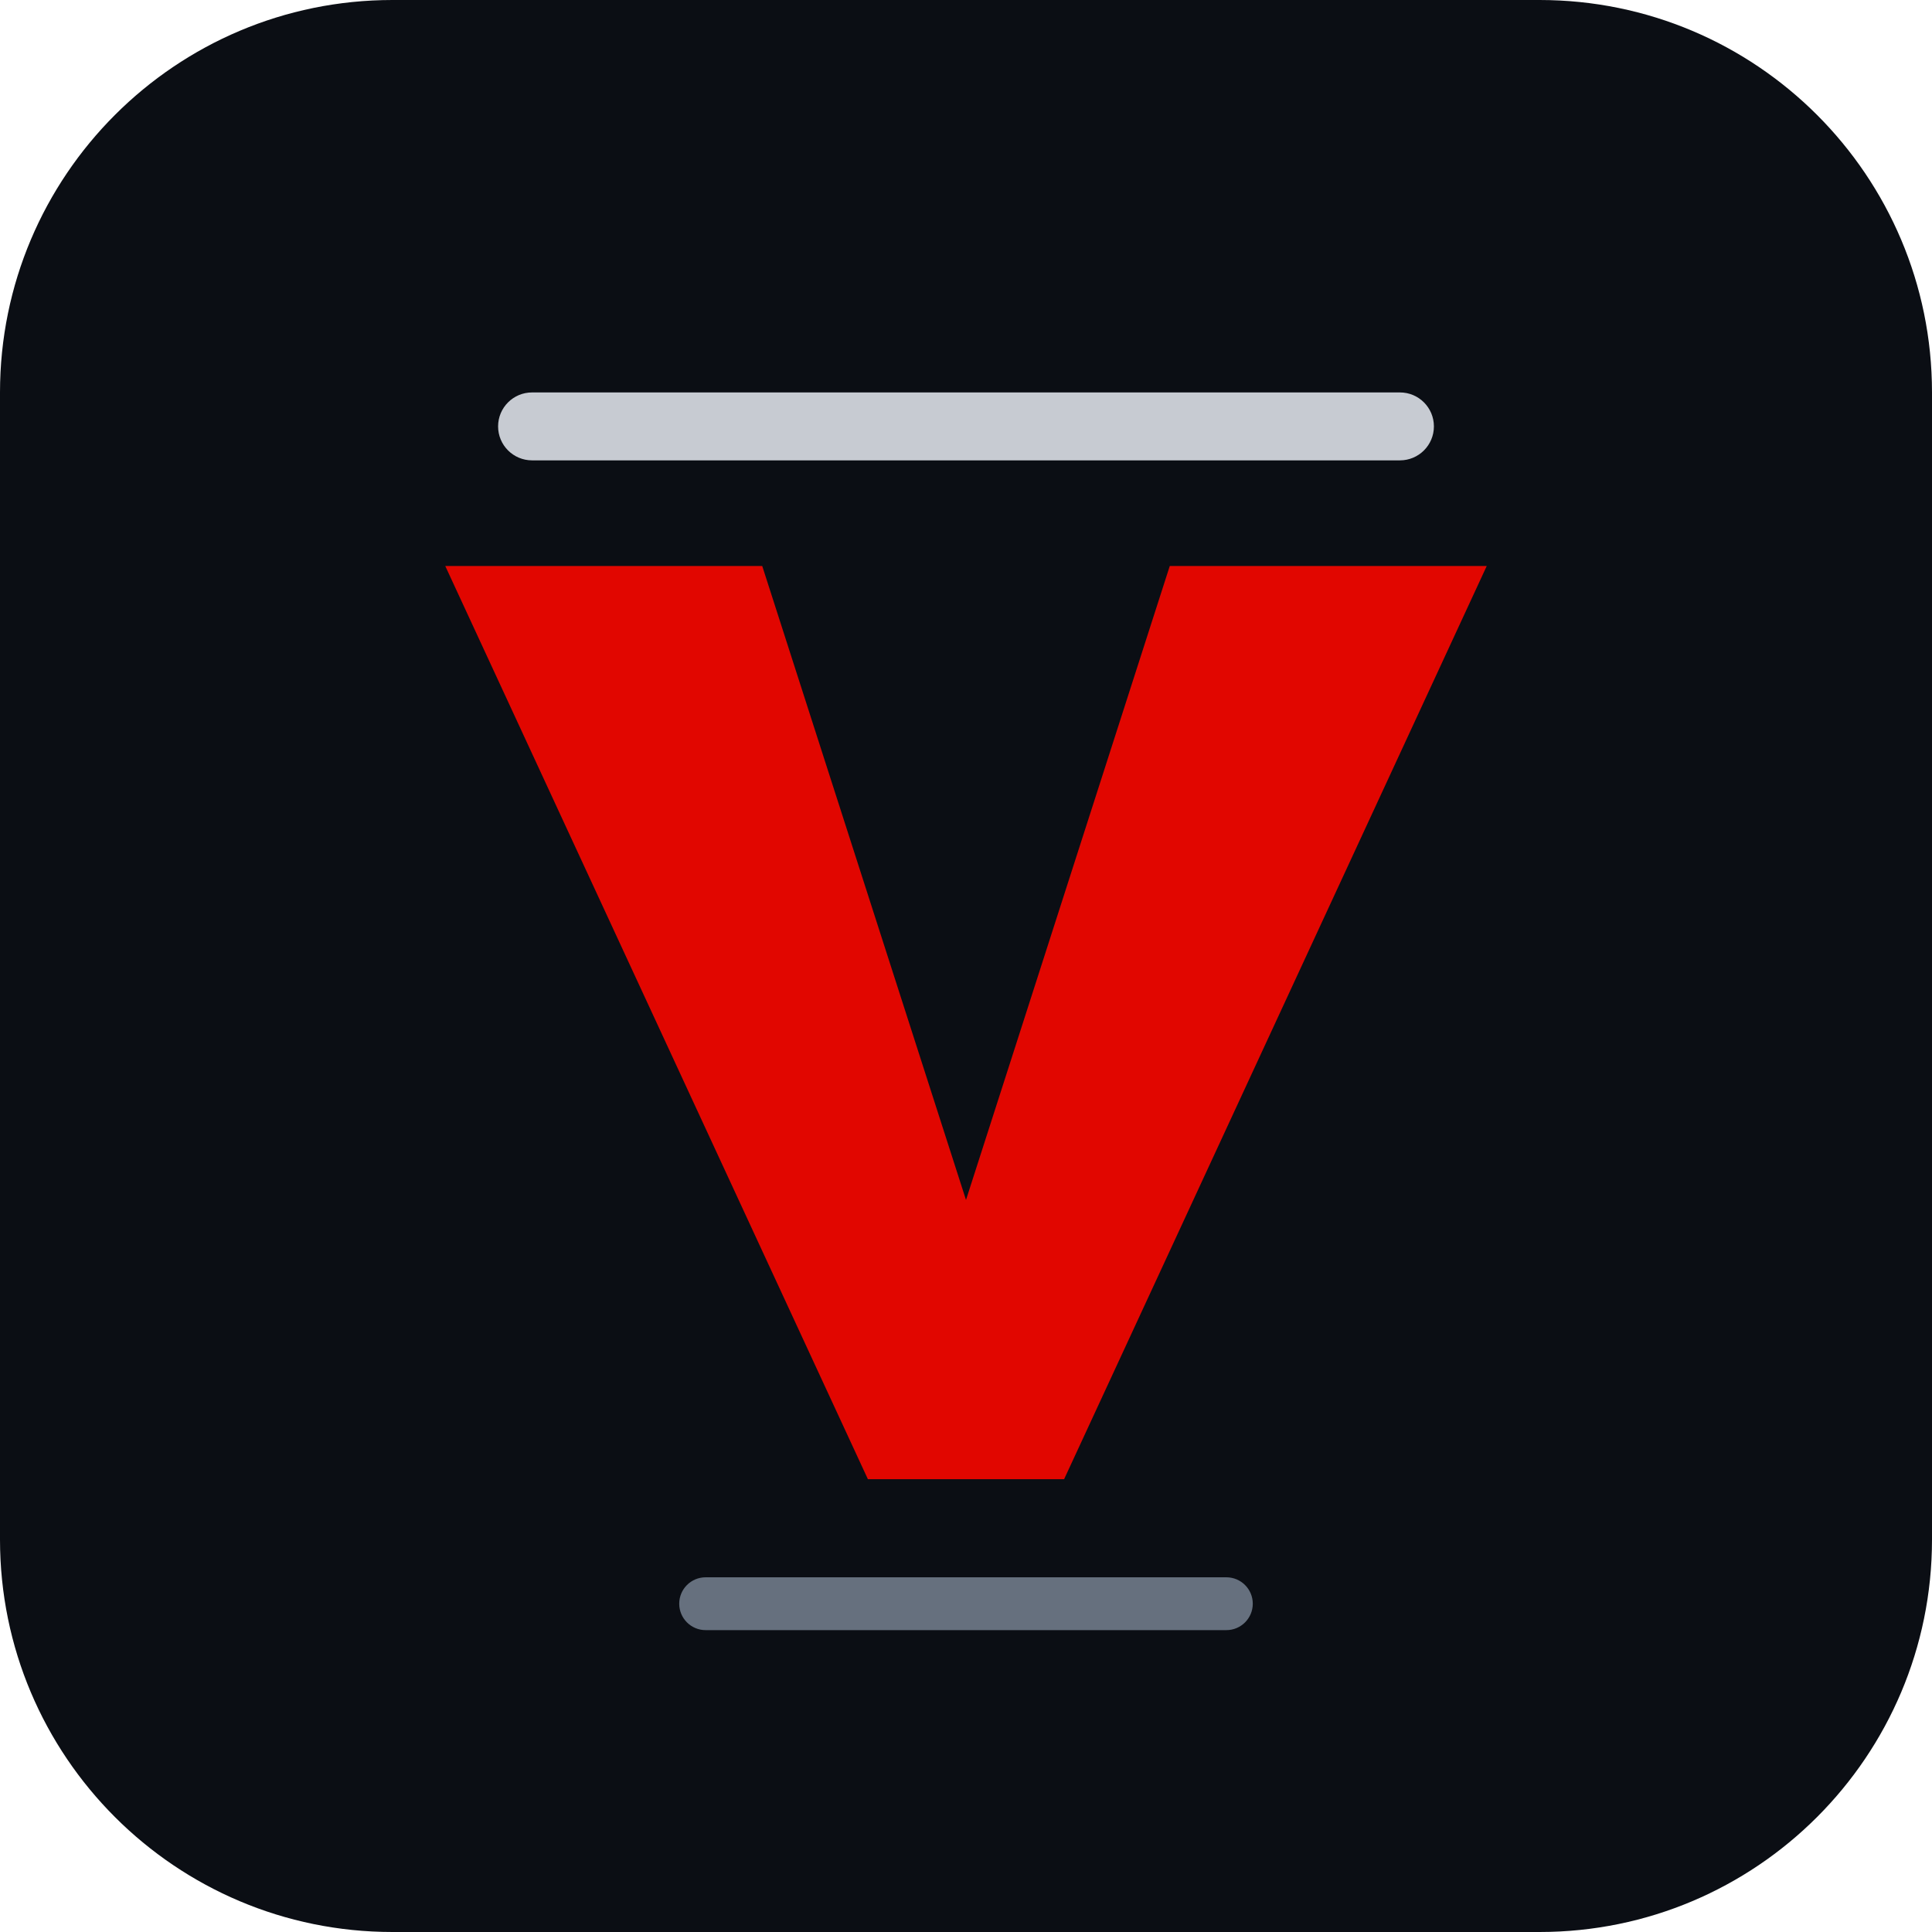
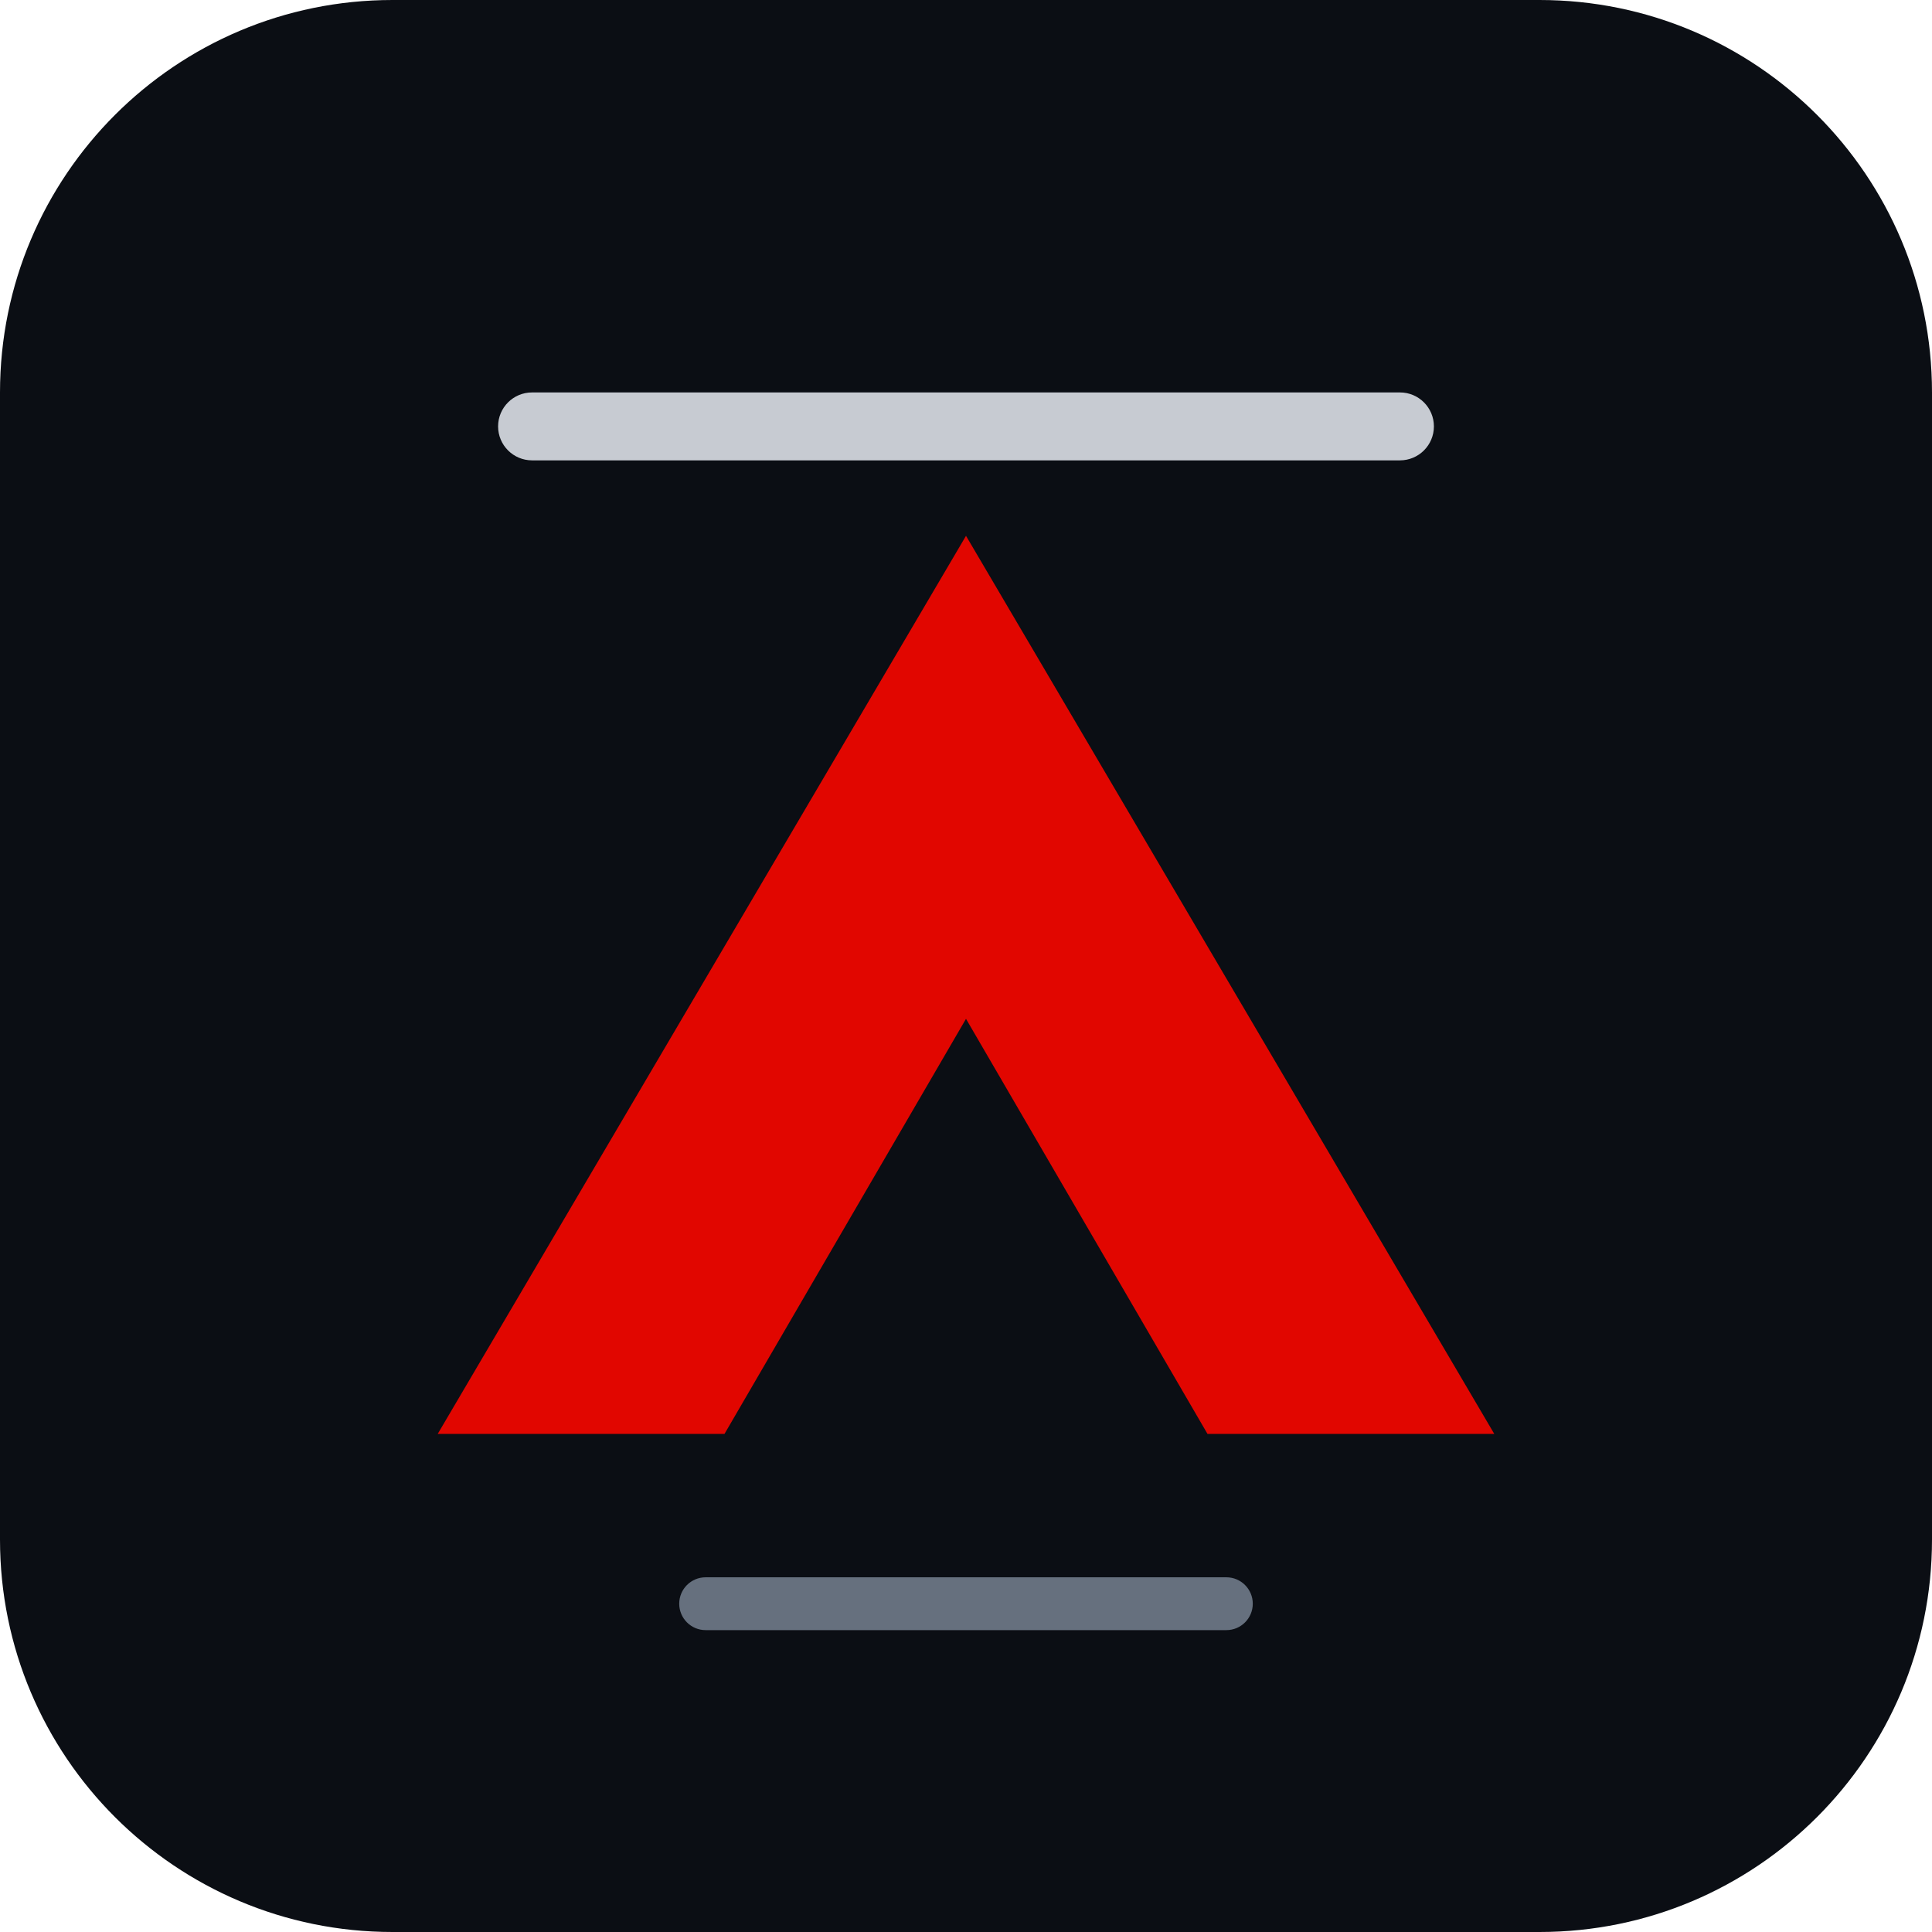
<svg xmlns="http://www.w3.org/2000/svg" viewBox="0 0 512 512">
  <rect width="512" height="512" rx="104" fill="#0b0e14" />
-   <path d="M118 150h84l54 168 54-168h84L282 392h-52z" fill="#e10600" />
+   <path d="M116 380 L256 142 L396 380 h-76 L256 270 l-64 110 z" fill="#e10600" />
  <rect x="132" y="104" width="248" height="18" rx="9" fill="#e8ecf3" opacity="0.85" />
  <rect x="180" y="418" width="152" height="14" rx="7" fill="#66707e" />
</svg>
